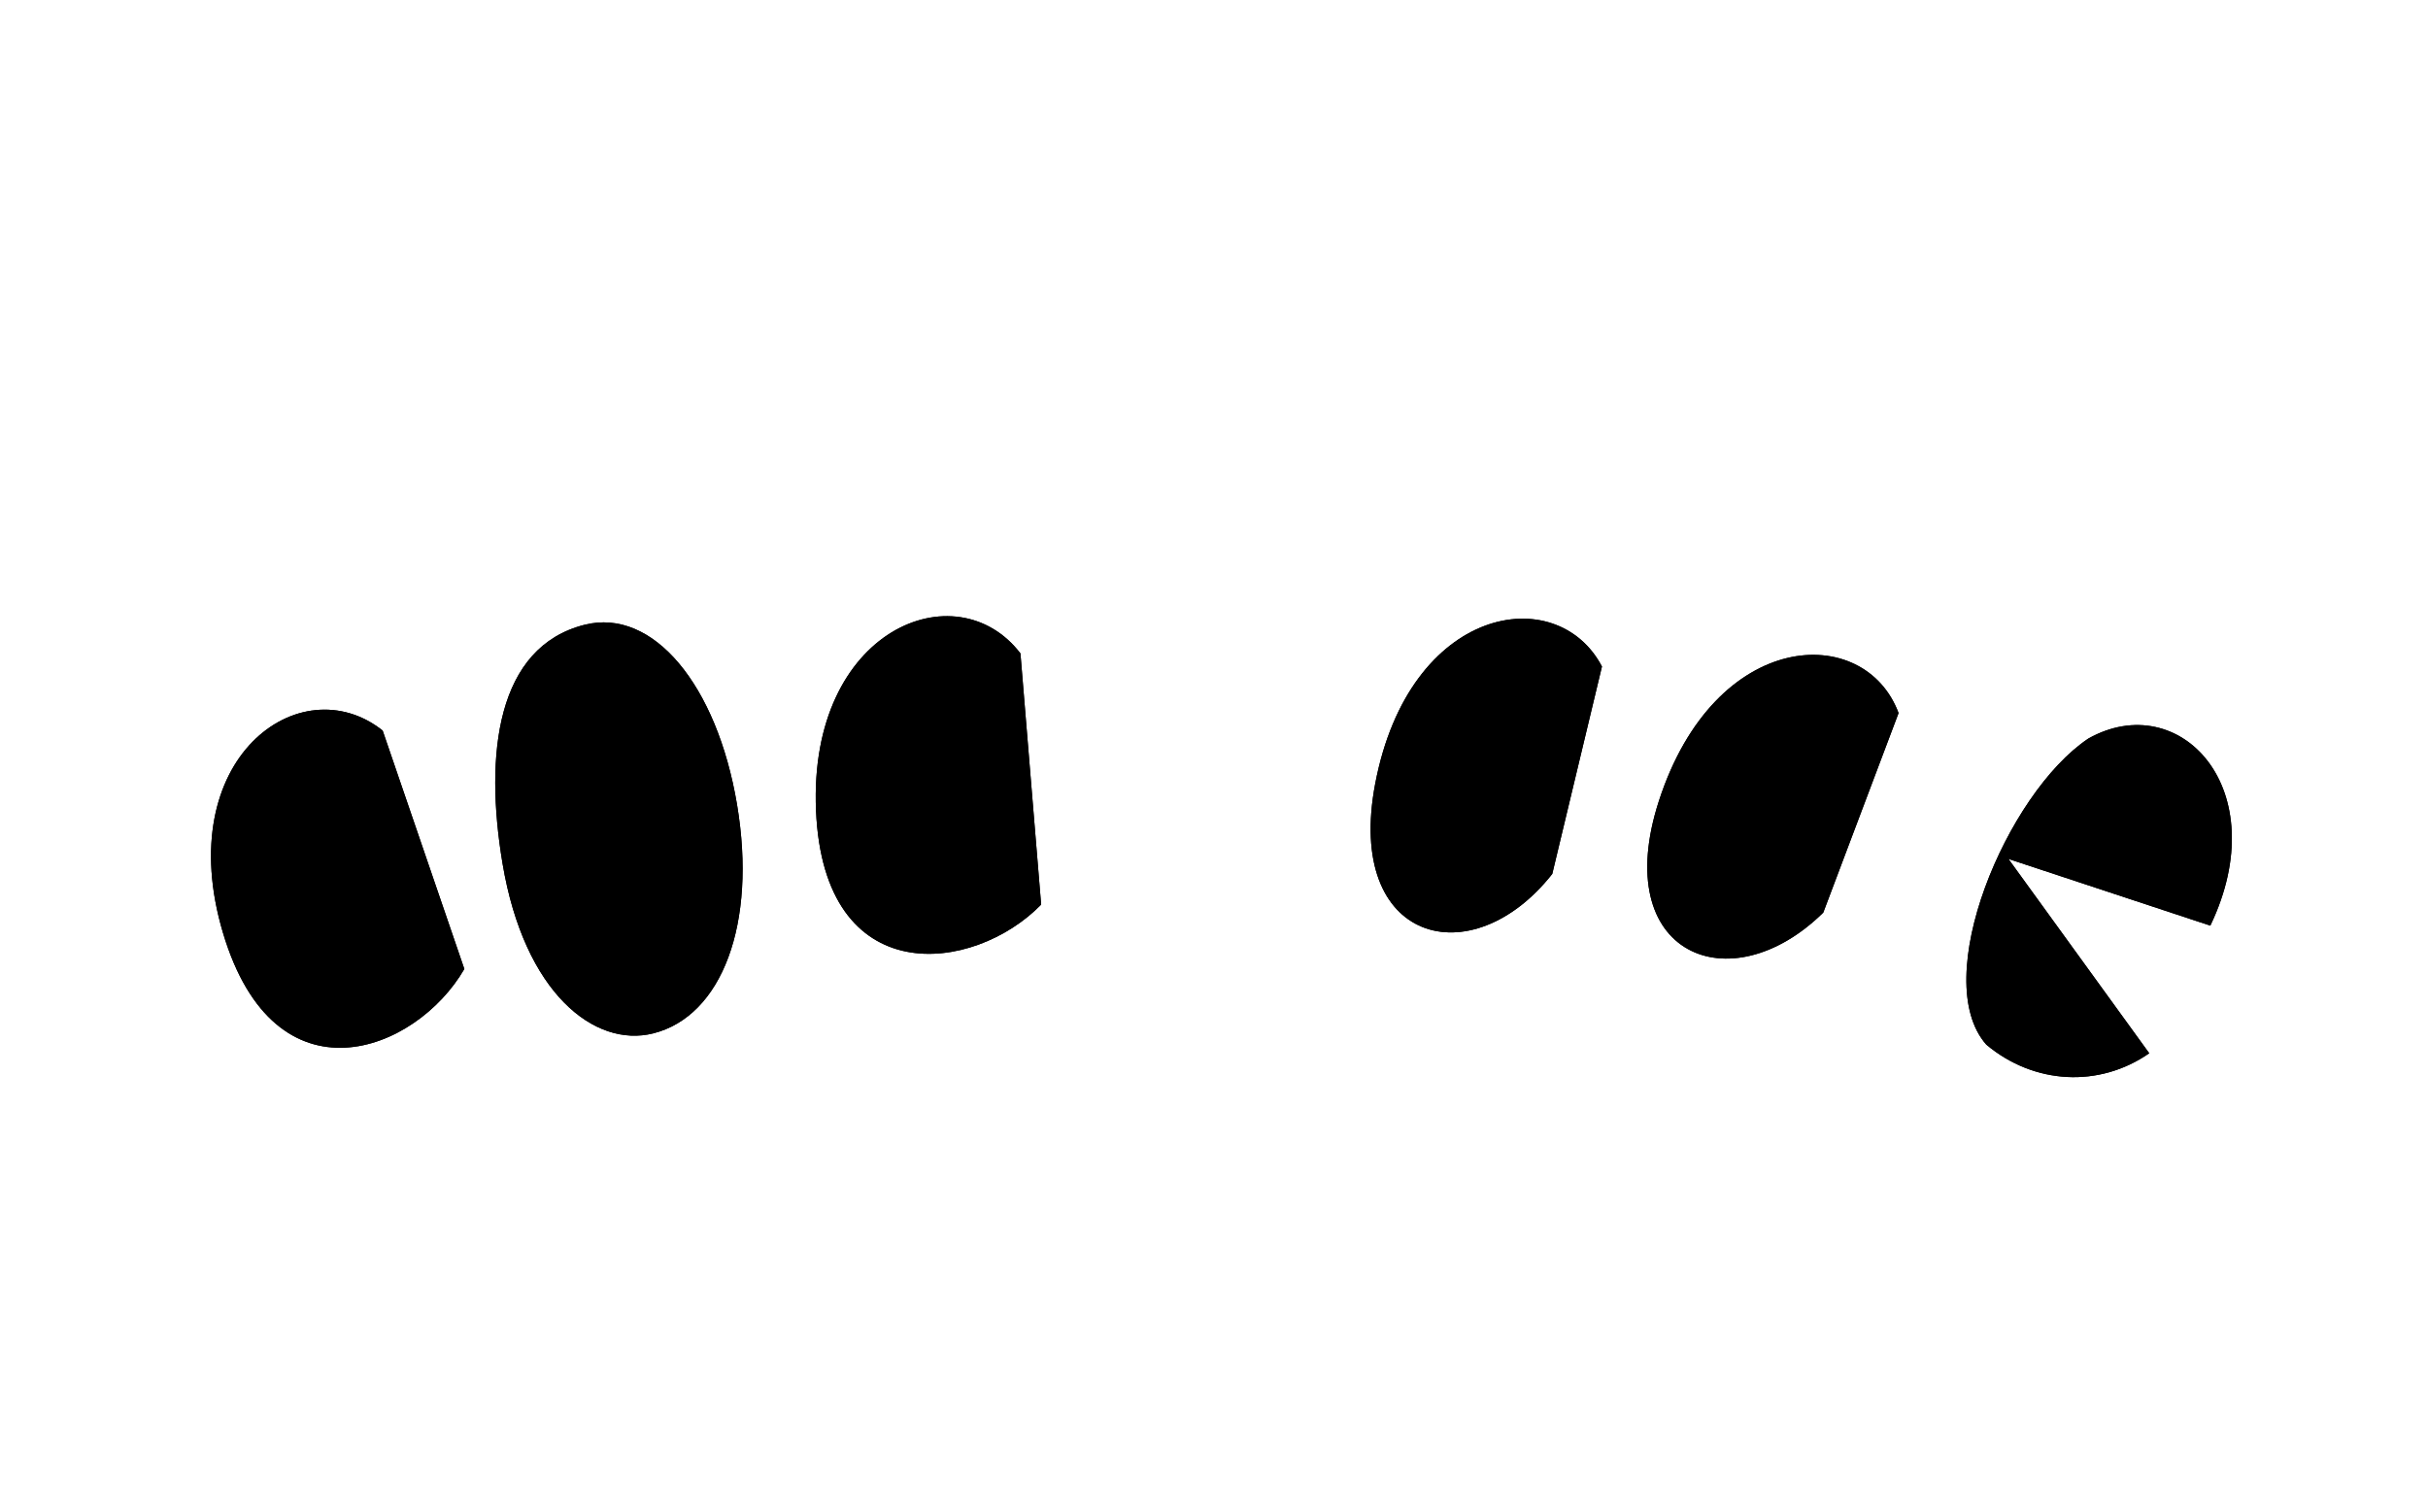
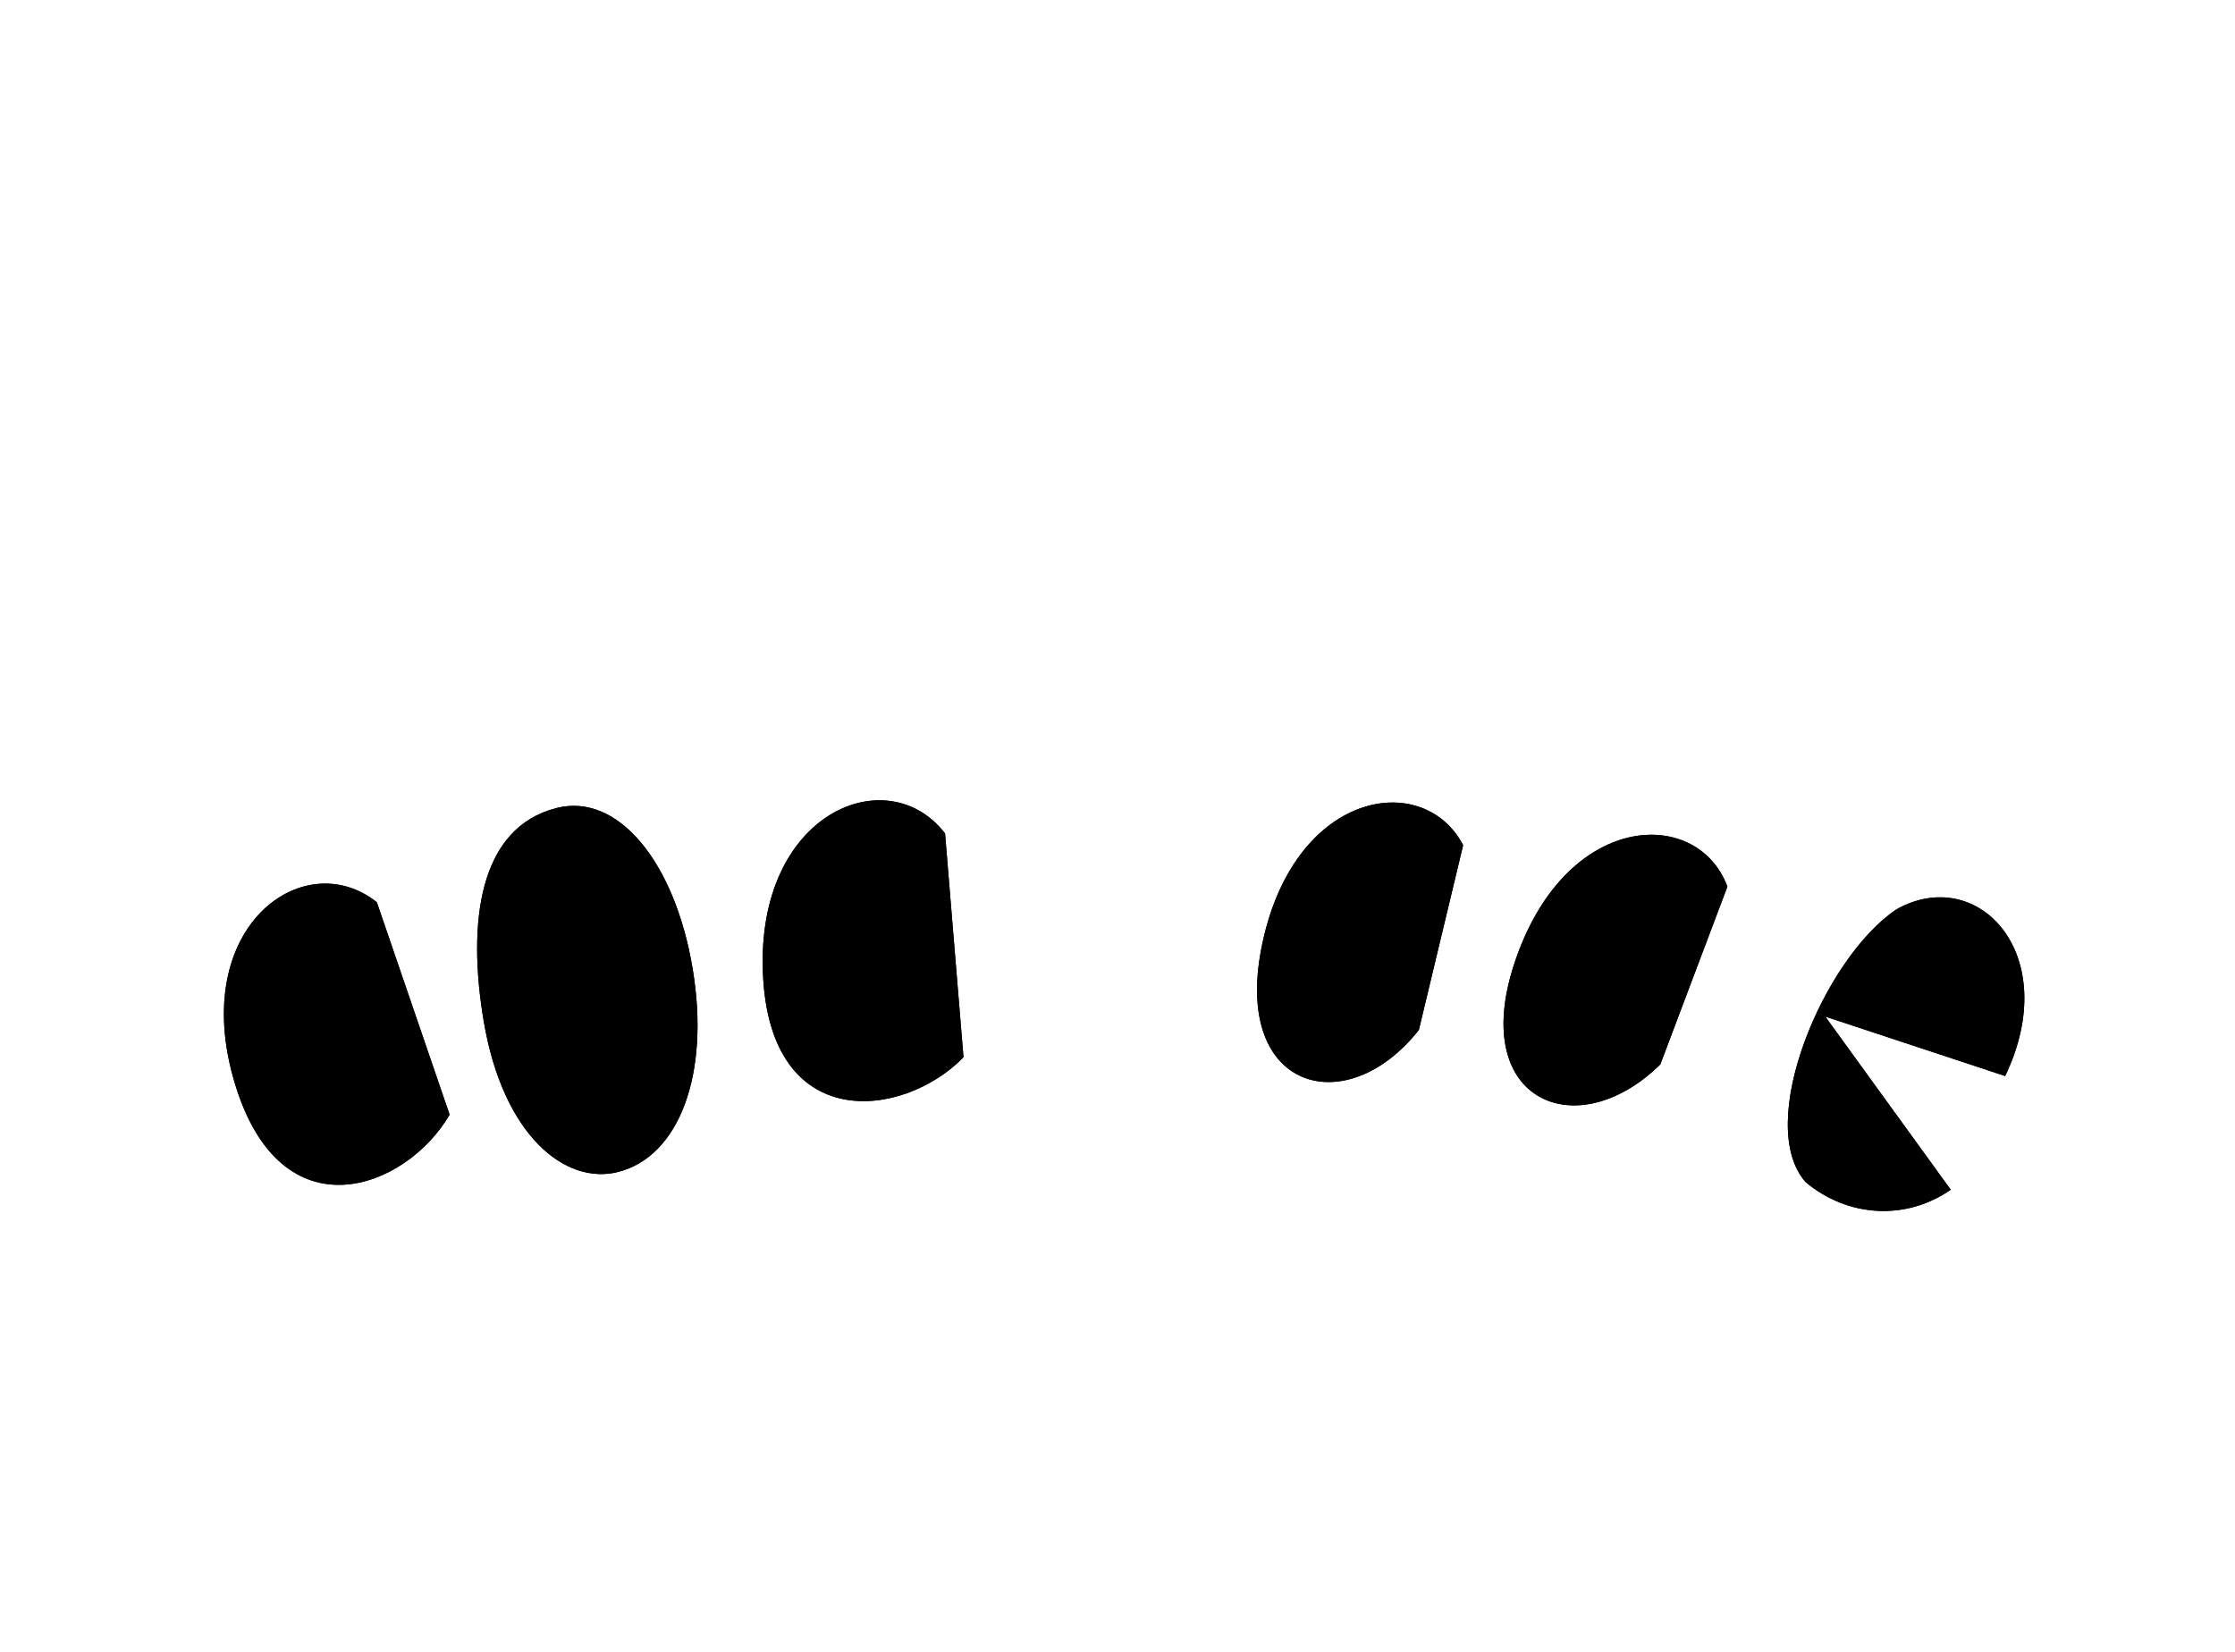
- <svg class="hand hand-lbl" viewBox="-20 -6 241 150" role="img" aria-label="cockade">
+ <svg class="hand hand-lbl" viewBox="-24 -34 249 184" role="img" aria-label="cockade">
  <path class="halo" transform="translate(0 10.9) rotate(-21.2 11.7 72)" d="M23.48,59 C18.2,50 2.88,54 1.44,72 C0,90 15,90 22.48,84" />
  <path class="halo" transform="translate(0 4.8) rotate(-14.1 41.5 72)" d="M43.2,51 C34.2,51 30.4,61 29.52,72 C28.48,85 33.92,92 39.92,92 C46.92,92 52.56,84 53.52,72 C54.48,60 50.2,51 43.2,51" />
  <path class="halo" transform="translate(0 1.2) rotate(-7.0 71.2 72)" d="M82.96,59 C77.68,50 62.36,54 60.92,72 C59.48,90 74.48,90 81.96,84" />
  <path class="halo" transform="translate(0 0.0) rotate(-0.3 99.1 72)" d="M94.84,6 L87.96,92 M110.16,52 L90.32,75 M95.8,69 L107.96,92" />
  <path class="halo" transform="translate(0 0.9) rotate(6.2 126.6 72)" d="M137.56,58 C132.2,50 117.88,54 116.44,72 C115.16,88 128,90 134.88,79 M138.04,52 L134.84,92" />
  <path class="halo" transform="translate(0 4.4) rotate(13.4 156.8 72)" d="M165.44,58 C160.08,50 145.76,54 144.32,72 C143.04,88 155.88,90 162.76,79 M170.6,6 L163.72,92" />
  <path class="halo" transform="translate(0 10.7) rotate(21.0 188.3 72)" d="M178.72,72 L199.8,71 C201,56 188.48,50 181.84,58 C176.2,66 175.6,86 183.28,90 C189.12,92 195.28,90 198.68,85" />
  <path transform="translate(0 10.9) rotate(-21.2 11.7 72)" d="M23.48,59 C18.2,50 2.88,54 1.44,72 C0,90 15,90 22.48,84" />
  <path transform="translate(0 4.8) rotate(-14.1 41.5 72)" d="M43.2,51 C34.2,51 30.4,61 29.52,72 C28.48,85 33.92,92 39.92,92 C46.92,92 52.56,84 53.52,72 C54.48,60 50.2,51 43.2,51" />
  <path transform="translate(0 1.2) rotate(-7.0 71.2 72)" d="M82.96,59 C77.68,50 62.36,54 60.92,72 C59.48,90 74.48,90 81.96,84" />
  <path transform="translate(0 0.0) rotate(-0.3 99.1 72)" d="M94.84,6 L87.96,92 M110.16,52 L90.32,75 M95.8,69 L107.96,92" />
  <path transform="translate(0 0.9) rotate(6.2 126.6 72)" d="M137.56,58 C132.2,50 117.88,54 116.44,72 C115.16,88 128,90 134.88,79 M138.04,52 L134.84,92" />
  <path transform="translate(0 4.4) rotate(13.4 156.8 72)" d="M165.44,58 C160.08,50 145.76,54 144.32,72 C143.04,88 155.88,90 162.76,79 M170.6,6 L163.72,92" />
  <path transform="translate(0 10.7) rotate(21.0 188.3 72)" d="M178.72,72 L199.8,71 C201,56 188.48,50 181.84,58 C176.2,66 175.6,86 183.28,90 C189.12,92 195.28,90 198.68,85" />
</svg>
